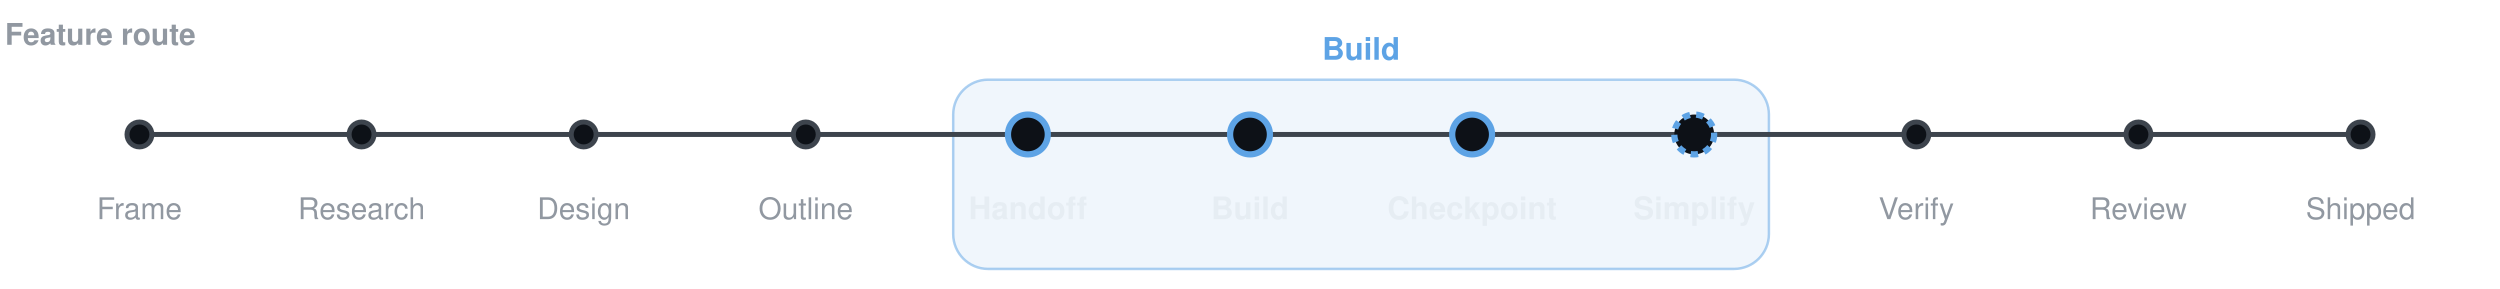
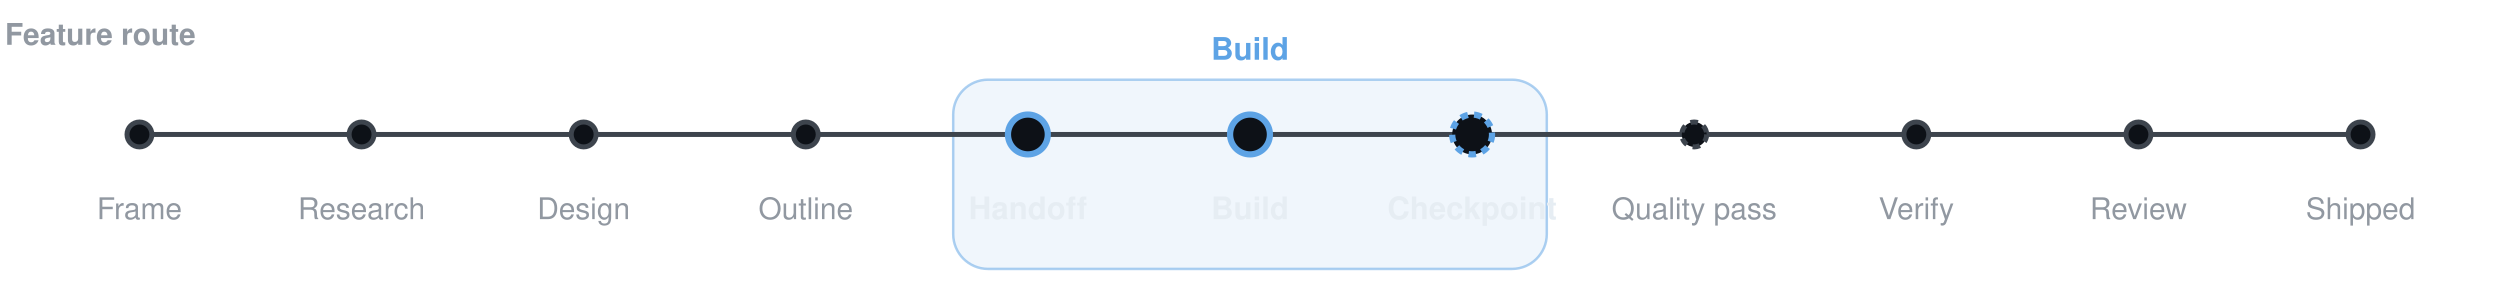
- <svg xmlns="http://www.w3.org/2000/svg" width="1004" height="116" viewBox="-2 -2 1004 116" role="img" aria-label="The Feature route with Build highlighted: Handoff to Simplify">
+ <svg xmlns="http://www.w3.org/2000/svg" width="1004" height="116" viewBox="-2 -2 1004 116" role="img" aria-label="The Feature route with Build highlighted: Handoff to Checkpoint">
  <text x="0" y="16" font-family="-apple-system, BlinkMacSystemFont, 'Segoe UI', 'Helvetica Neue', Helvetica, Arial, sans-serif" font-size="12" font-weight="600" fill="#9198a1" text-anchor="start">Feature route</text>
-   <rect x="380.8" y="30" width="327.6" height="76" rx="14" fill="#5da3e5" fill-opacity="0.09" stroke="#5da3e5" stroke-opacity="0.5" />
-   <text x="544.6" y="22" font-family="-apple-system, BlinkMacSystemFont, 'Segoe UI', 'Helvetica Neue', Helvetica, Arial, sans-serif" font-size="12.5" font-weight="700" fill="#5da3e5" text-anchor="middle">Build</text>
+   <rect x="380.8" y="30" width="238.4" height="76" rx="14" fill="#5da3e5" fill-opacity="0.09" stroke="#5da3e5" stroke-opacity="0.5" />
+   <text x="500.0" y="22" font-family="-apple-system, BlinkMacSystemFont, 'Segoe UI', 'Helvetica Neue', Helvetica, Arial, sans-serif" font-size="12.5" font-weight="700" fill="#5da3e5" text-anchor="middle">Build</text>
  <line x1="54.0" y1="52" x2="946.0" y2="52" stroke="#3d444d" stroke-width="2" />
  <circle cx="54.0" cy="52" r="5" fill="#0d1117" stroke="#3d444d" stroke-width="2" />
  <text x="54.0" y="86" font-family="-apple-system, BlinkMacSystemFont, 'Segoe UI', 'Helvetica Neue', Helvetica, Arial, sans-serif" font-size="12" font-weight="500" fill="#9198a1" text-anchor="middle">Frame</text>
  <circle cx="143.2" cy="52" r="5" fill="#0d1117" stroke="#3d444d" stroke-width="2" />
  <text x="143.2" y="86" font-family="-apple-system, BlinkMacSystemFont, 'Segoe UI', 'Helvetica Neue', Helvetica, Arial, sans-serif" font-size="12" font-weight="500" fill="#9198a1" text-anchor="middle">Research</text>
  <circle cx="232.4" cy="52" r="5" fill="#0d1117" stroke="#3d444d" stroke-width="2" />
  <text x="232.4" y="86" font-family="-apple-system, BlinkMacSystemFont, 'Segoe UI', 'Helvetica Neue', Helvetica, Arial, sans-serif" font-size="12" font-weight="500" fill="#9198a1" text-anchor="middle">Design</text>
  <circle cx="321.6" cy="52" r="5" fill="#0d1117" stroke="#3d444d" stroke-width="2" />
  <text x="321.6" y="86" font-family="-apple-system, BlinkMacSystemFont, 'Segoe UI', 'Helvetica Neue', Helvetica, Arial, sans-serif" font-size="12" font-weight="500" fill="#9198a1" text-anchor="middle">Outline</text>
  <circle cx="410.8" cy="52" r="8" fill="#0d1117" stroke="#5da3e5" stroke-width="2.5" />
  <text x="410.8" y="86" font-family="-apple-system, BlinkMacSystemFont, 'Segoe UI', 'Helvetica Neue', Helvetica, Arial, sans-serif" font-size="12.5" font-weight="650" fill="#e6edf3" text-anchor="middle">Handoff</text>
  <circle cx="500.0" cy="52" r="8" fill="#0d1117" stroke="#5da3e5" stroke-width="2.5" />
  <text x="500.0" y="86" font-family="-apple-system, BlinkMacSystemFont, 'Segoe UI', 'Helvetica Neue', Helvetica, Arial, sans-serif" font-size="12.5" font-weight="650" fill="#e6edf3" text-anchor="middle">Build</text>
-   <circle cx="589.2" cy="52" r="8" fill="#0d1117" stroke="#5da3e5" stroke-width="2.5" />
+   <circle cx="589.2" cy="52" r="8" fill="#0d1117" stroke="#5da3e5" stroke-width="2.5" stroke-dasharray="3 2.5" />
  <text x="589.2" y="86" font-family="-apple-system, BlinkMacSystemFont, 'Segoe UI', 'Helvetica Neue', Helvetica, Arial, sans-serif" font-size="12.5" font-weight="650" fill="#e6edf3" text-anchor="middle">Checkpoint</text>
-   <circle cx="678.4" cy="52" r="8" fill="#0d1117" stroke="#5da3e5" stroke-width="2.5" stroke-dasharray="3 2.5" />
-   <text x="678.4" y="86" font-family="-apple-system, BlinkMacSystemFont, 'Segoe UI', 'Helvetica Neue', Helvetica, Arial, sans-serif" font-size="12.5" font-weight="650" fill="#e6edf3" text-anchor="middle">Simplify</text>
+   <circle cx="678.4" cy="52" r="5" fill="#0d1117" stroke="#3d444d" stroke-width="2" stroke-dasharray="3 2.5" />
+   <text x="678.4" y="86" font-family="-apple-system, BlinkMacSystemFont, 'Segoe UI', 'Helvetica Neue', Helvetica, Arial, sans-serif" font-size="12" font-weight="500" fill="#9198a1" text-anchor="middle">Quality pass</text>
  <circle cx="767.6" cy="52" r="5" fill="#0d1117" stroke="#3d444d" stroke-width="2" />
  <text x="767.6" y="86" font-family="-apple-system, BlinkMacSystemFont, 'Segoe UI', 'Helvetica Neue', Helvetica, Arial, sans-serif" font-size="12" font-weight="500" fill="#9198a1" text-anchor="middle">Verify</text>
  <circle cx="856.8" cy="52" r="5" fill="#0d1117" stroke="#3d444d" stroke-width="2" />
  <text x="856.8" y="86" font-family="-apple-system, BlinkMacSystemFont, 'Segoe UI', 'Helvetica Neue', Helvetica, Arial, sans-serif" font-size="12" font-weight="500" fill="#9198a1" text-anchor="middle">Review</text>
  <circle cx="946.0" cy="52" r="5" fill="#0d1117" stroke="#3d444d" stroke-width="2" />
  <text x="946.0" y="86" font-family="-apple-system, BlinkMacSystemFont, 'Segoe UI', 'Helvetica Neue', Helvetica, Arial, sans-serif" font-size="12" font-weight="500" fill="#9198a1" text-anchor="middle">Shipped</text>
</svg>
